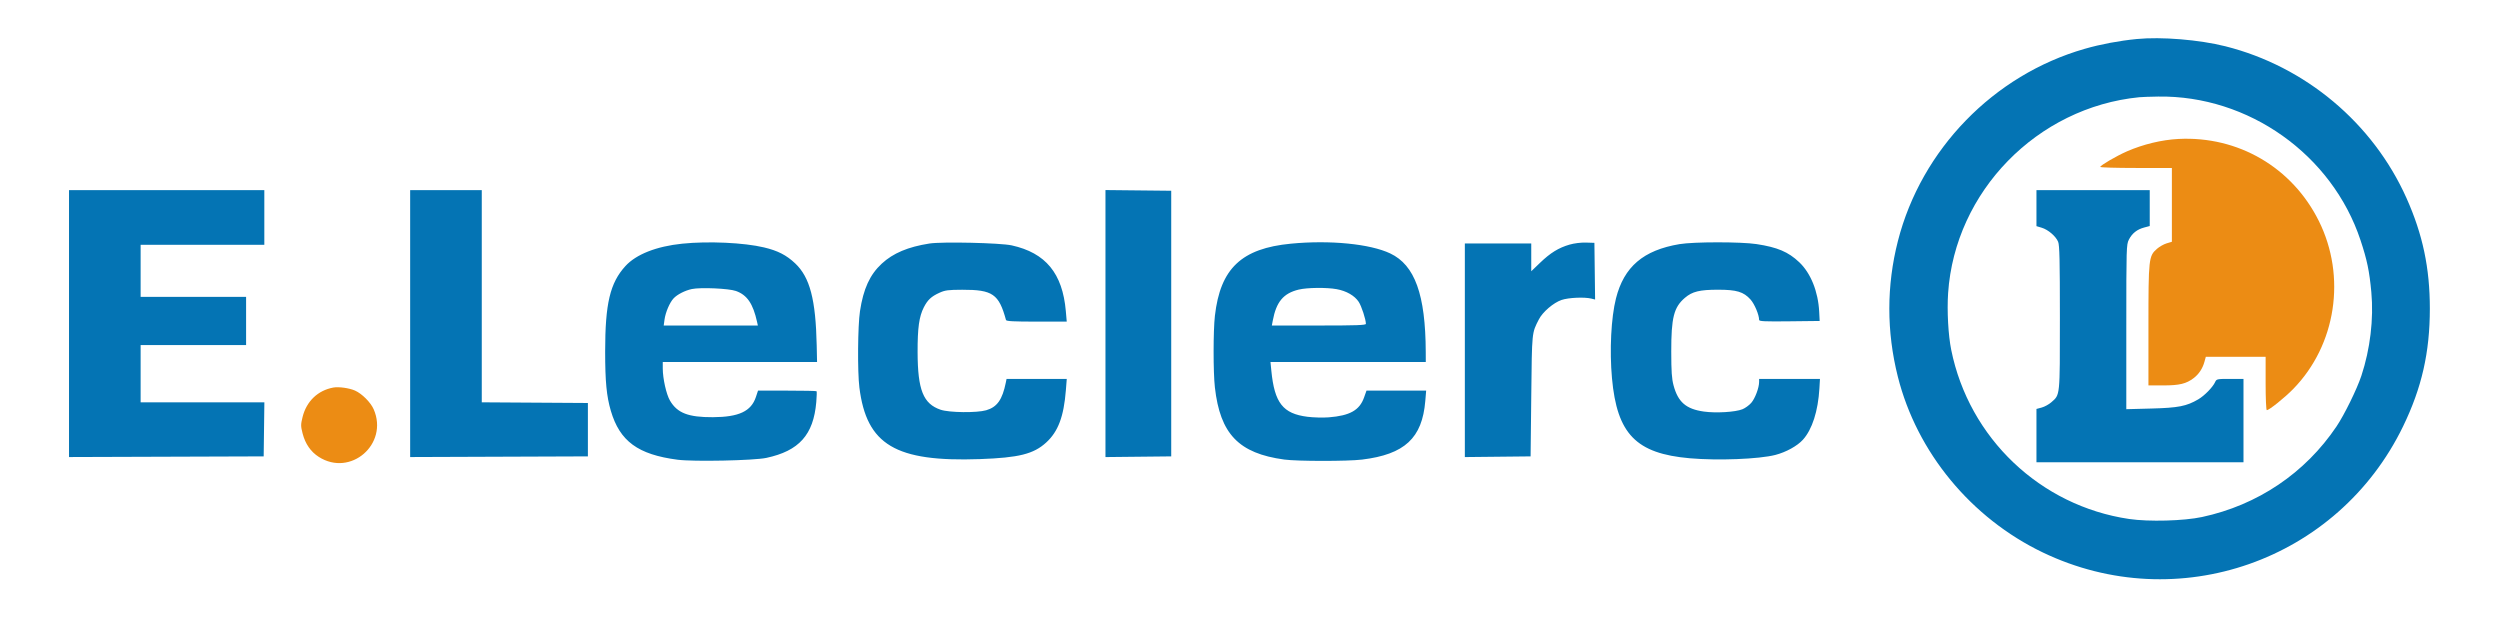
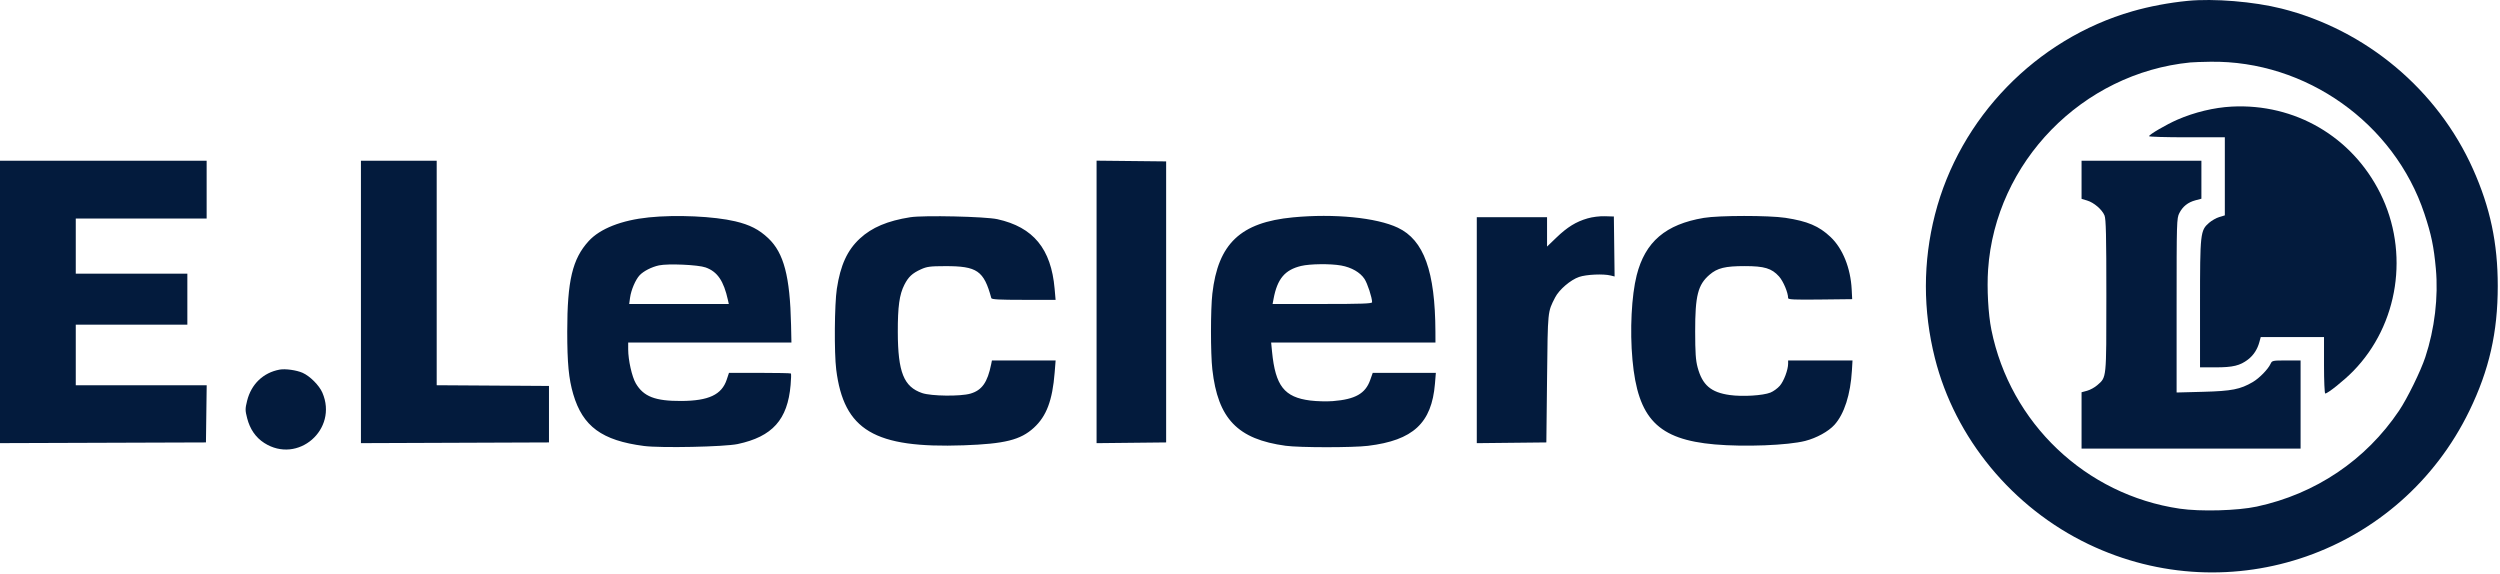
- <svg xmlns="http://www.w3.org/2000/svg" width="1920" height="476" viewBox="0 0 1920 476" version="1.1">
-   <path d="M 1673 106.718 C 1660.214 107.382, 1645.962 110.813, 1633.573 116.210 C 1625.586 119.690, 1613 127.025, 1613 128.201 C 1613 128.640, 1625.375 129, 1640.500 129 L 1668 129 1668 157.342 L 1668 185.683 1663.983 186.887 C 1661.774 187.549, 1658.404 189.462, 1656.494 191.139 C 1650.219 196.649, 1650 198.640, 1650 250.182 L 1650 296 1661.374 296 C 1673.823 296, 1679.019 294.748, 1684.766 290.365 C 1688.769 287.312, 1691.624 282.965, 1693.051 277.750 L 1694.077 274 1717.039 274 L 1740 274 1740 294.500 C 1740 305.811, 1740.399 315, 1740.890 315 C 1742.732 315, 1754.584 305.500, 1761.214 298.711 C 1794.175 264.956, 1802.154 212.413, 1780.819 169.612 C 1760.336 128.520, 1718.877 104.336, 1673 106.718 M 256 297.636 C 244.095 299.812, 235.352 308.199, 232.363 320.310 C 230.936 326.093, 230.939 327.214, 232.394 332.893 C 234.430 340.840, 238.612 346.901, 244.797 350.870 C 269.188 366.521, 298.594 341.076, 287.001 314.351 C 284.705 309.058, 277.987 302.324, 272.649 299.965 C 268.234 298.014, 260.132 296.881, 256 297.636" stroke="none" fill="#ec8c14" fill-rule="evenodd" />
-   <path d="M 1641 29.972 C 1627.425 31.309, 1613.379 33.957, 1601 37.513 C 1531.103 57.592, 1475.588 114.725, 1457.592 185.101 C 1448.823 219.394, 1448.805 254.581, 1457.540 289.301 C 1472.160 347.415, 1513.848 397.924, 1569 424.344 C 1672.370 473.862, 1795.428 430.767, 1845.537 327.500 C 1859.921 297.857, 1866.119 270.603, 1866.119 237 C 1866.119 205.835, 1860.677 180.085, 1848.183 152.133 C 1822.426 94.512, 1770.547 51.013, 1709.143 35.553 C 1689.051 30.494, 1659.922 28.108, 1641 29.972 M 1643 74.666 C 1564.538 82.410, 1501.413 147.071, 1496.152 225.084 C 1495.230 238.758, 1496.246 257.354, 1498.535 268.695 C 1512.215 336.493, 1566.988 388.537, 1635.235 398.585 C 1650.282 400.800, 1677.188 400.070, 1691.177 397.066 C 1733.883 387.897, 1770.342 363.338, 1794.450 327.500 C 1800.474 318.546, 1810.171 298.782, 1813.541 288.589 C 1820.302 268.145, 1823.070 244.907, 1821.185 224.409 C 1819.697 208.219, 1817.918 199.665, 1812.886 184.500 C 1791.071 118.750, 1726.871 73.154, 1657.526 74.160 C 1651.462 74.248, 1644.925 74.476, 1643 74.666 M 53 248.506 L 53 351.013 127.750 350.756 L 202.500 350.500 202.770 329.750 L 203.041 309 155.520 309 L 108 309 108 287 L 108 265 148.500 265 L 189 265 189 246.500 L 189 228 148.500 228 L 108 228 108 208 L 108 188 155.500 188 L 203 188 203 167 L 203 146 128 146 L 53 146 53 248.506 M 315 248.507 L 315 351.014 383.250 350.757 L 451.500 350.500 451.500 330 L 451.500 309.500 410.750 309.239 L 370 308.978 370 227.489 L 370 146 342.500 146 L 315 146 315 248.507 M 849 248.500 L 849 351.034 874.250 350.767 L 899.500 350.500 899.500 248.500 L 899.500 146.500 874.250 146.233 L 849 145.966 849 248.500 M 1564 159.842 L 1564 173.683 1568.017 174.887 C 1572.980 176.374, 1578.852 181.401, 1580.649 185.702 C 1581.728 188.285, 1582 200.025, 1582 244.067 C 1582 305.163, 1582.224 302.962, 1575.402 308.952 C 1573.545 310.582, 1570.220 312.402, 1568.013 312.996 L 1564 314.077 1564 334.539 L 1564 355 1643.500 355 L 1723 355 1723 323 L 1723 291 1712.661 291 C 1702.663 291, 1702.284 291.081, 1701.206 293.446 C 1699.429 297.348, 1693.043 303.891, 1688.298 306.671 C 1679.231 311.985, 1673.022 313.205, 1652.250 313.752 L 1633 314.259 1633 251.090 C 1633 190.192, 1633.071 187.781, 1634.972 184.055 C 1637.453 179.191, 1641.218 176.201, 1646.712 174.732 L 1651 173.585 1651 159.793 L 1651 146 1607.500 146 L 1564 146 1564 159.842 M 524 187.139 C 504.158 189.178, 488.568 195.313, 480.342 204.320 C 468.508 217.279, 464.758 233.083, 464.758 270 C 464.758 293.026, 465.845 304.354, 469.123 315.500 C 476 338.880, 489.955 349.104, 520.408 353.070 C 532.601 354.658, 578.964 353.705, 588.500 351.671 C 613.693 346.297, 624.740 333.970, 626.901 308.820 C 627.275 304.471, 627.375 300.708, 627.124 300.457 C 626.872 300.206, 616.653 300, 604.414 300 L 582.161 300 580.521 304.937 C 576.888 315.874, 567.426 320.306, 547.500 320.404 C 528.617 320.498, 520.145 317.222, 514.541 307.661 C 511.718 302.843, 509 290.704, 509 282.912 L 509 278 568.250 278 L 627.500 278 627.227 265.250 C 626.473 229.997, 622.004 212.968, 610.700 202.278 C 603.994 195.935, 597.309 192.510, 586.743 190.004 C 571.310 186.343, 543.922 185.092, 524 187.139 M 713.814 187.024 C 697.375 189.591, 685.876 194.443, 677.206 202.470 C 668.037 210.959, 663.082 221.766, 660.458 239 C 658.759 250.160, 658.489 285.473, 660.009 297.602 C 665.533 341.658, 687.758 354.871, 752.500 352.590 C 782.458 351.534, 793.787 348.703, 803.473 339.851 C 812.653 331.460, 816.978 319.982, 818.582 299.750 L 819.275 291 796.157 291 L 773.038 291 772.483 293.750 C 769.819 306.948, 765.788 312.643, 757.384 315.082 C 750.202 317.167, 728.988 316.924, 722.413 314.682 C 709.044 310.123, 704.803 299.534, 704.716 270.500 C 704.661 251.895, 705.870 243.152, 709.479 236.063 C 712.405 230.316, 715.216 227.692, 721.512 224.832 C 725.825 222.874, 728.191 222.563, 739 222.534 C 762.333 222.471, 767.165 225.810, 772.597 245.750 C 772.857 246.704, 778.418 247, 796.098 247 L 819.258 247 818.553 238.919 C 816.025 209.932, 803.092 194.223, 777 188.448 C 768.324 186.527, 723.468 185.517, 713.814 187.024 M 991.500 187.131 C 953.484 190.765, 937.203 206.188, 933.047 242.500 C 931.726 254.040, 931.717 285.851, 933.032 297.500 C 937.077 333.336, 951.349 348.183, 986.322 352.937 C 996.332 354.297, 1034.969 354.316, 1046.026 352.965 C 1078.778 348.964, 1092.244 336.499, 1094.622 307.981 L 1095.288 300 1072.378 300 L 1049.469 300 1047.606 305.250 C 1044.121 315.073, 1036.733 319.233, 1020.500 320.513 C 1016.100 320.861, 1008.717 320.666, 1004.094 320.081 C 985.287 317.701, 978.821 309.455, 976.388 284.750 L 975.724 278 1035.362 278 L 1095 278 1094.971 270.250 C 1094.805 226.258, 1086.623 203.590, 1067.675 194.626 C 1052.165 187.289, 1021.455 184.267, 991.500 187.131 M 1205.398 187.869 C 1197.012 190.298, 1190.697 194.193, 1182.750 201.836 L 1176 208.328 1176 197.664 L 1176 187 1150.500 187 L 1125 187 1125 269.017 L 1125 351.034 1150.250 350.767 L 1175.500 350.500 1176.011 304 C 1176.557 254.248, 1176.381 256.013, 1181.852 245.290 C 1184.761 239.588, 1193.061 232.481, 1199.280 230.366 C 1204.627 228.548, 1216.938 228.003, 1222.270 229.349 L 1225.039 230.048 1224.770 208.274 L 1224.500 186.500 1218 186.301 C 1214.166 186.183, 1208.997 186.826, 1205.398 187.869 M 1289.828 187.496 C 1262.077 192.167, 1247.233 204.848, 1241.073 229.149 C 1237.317 243.964, 1236.058 269.114, 1238.001 290.500 C 1241.892 333.308, 1256.496 348.329, 1297.748 351.948 C 1319.367 353.845, 1350.951 352.614, 1363.472 349.386 C 1371.673 347.271, 1380.301 342.516, 1384.630 337.724 C 1391.757 329.836, 1396.285 315.738, 1397.309 298.250 L 1397.733 291 1374.366 291 L 1351 291 1351 293.318 C 1351 297.786, 1347.887 306.059, 1344.944 309.411 C 1343.311 311.271, 1340.274 313.473, 1338.195 314.305 C 1332.711 316.500, 1317.884 317.392, 1308.593 316.087 C 1294.922 314.167, 1288.743 308.840, 1285.292 296 C 1283.917 290.881, 1283.541 285.356, 1283.523 270 C 1283.492 243.909, 1285.499 236.008, 1294.007 228.726 C 1299.671 223.878, 1305.313 222.500, 1319.500 222.500 C 1333.754 222.500, 1339.046 224.095, 1344.380 229.999 C 1347.479 233.429, 1351 241.780, 1351 245.700 C 1351 246.785, 1355.377 246.986, 1374.250 246.768 L 1397.500 246.500 1397.146 239.505 C 1396.358 223.919, 1390.655 209.746, 1381.803 201.375 C 1373.405 193.433, 1365.100 189.909, 1349 187.458 C 1337.058 185.640, 1300.718 185.663, 1289.828 187.496 M 531.344 221.979 C 526.051 223.106, 520.121 226.140, 517.299 229.165 C 514.313 232.366, 511.121 239.835, 510.357 245.409 L 509.728 250 545.883 250 L 582.038 250 581.432 247.250 C 578.333 233.194, 573.791 226.545, 565.191 223.471 C 559.756 221.529, 537.968 220.568, 531.344 221.979 M 997.407 222.407 C 985.633 225.265, 980.196 231.777, 977.475 246.280 L 976.777 250 1012.889 250 C 1041.707 250, 1049 249.739, 1049 248.710 C 1049 245.349, 1045.656 235.111, 1043.478 231.805 C 1040.350 227.056, 1034.058 223.437, 1026.566 222.077 C 1018.830 220.673, 1003.851 220.842, 997.407 222.407" stroke="none" fill="#0474b4" fill-rule="evenodd" />
+ <svg xmlns="http://www.w3.org/2000/svg" width="305" height="70" viewBox="0 0 305 70" fill="none">
+   <path fill-rule="evenodd" clip-rule="evenodd" d="M272.269 13.005C270.12 13.117 267.725 13.693 265.643 14.6C264.3 15.185 262.185 16.418 262.185 16.616C262.185 16.689 264.265 16.75 266.807 16.75H271.429V26.276L270.753 26.479C270.382 26.59 269.816 26.912 269.495 27.193C268.44 28.119 268.403 28.454 268.403 37.117V44.817H270.315C272.407 44.817 273.281 44.607 274.246 43.87C274.919 43.357 275.399 42.626 275.639 41.75L275.811 41.12H283.529V44.565C283.529 46.466 283.597 48.01 283.679 48.01C283.989 48.01 285.981 46.414 287.095 45.273C292.634 39.599 293.975 30.769 290.39 23.575C286.947 16.669 279.979 12.605 272.269 13.005ZM34.118 45.092C32.117 45.458 30.648 46.867 30.145 48.903C29.905 49.875 29.906 50.063 30.15 51.017C30.492 52.353 31.195 53.372 32.235 54.039C36.334 56.669 41.276 52.393 39.328 47.901C38.942 47.012 37.813 45.88 36.916 45.483C36.174 45.156 34.812 44.965 34.118 45.092Z" fill="#031B3D" />
+   <path fill-rule="evenodd" clip-rule="evenodd" d="M266.891 0.106C264.609 0.331 262.249 0.776 260.168 1.373C248.421 4.748 239.09 14.35 236.066 26.178C234.592 31.942 234.589 37.855 236.057 43.691C238.514 53.458 245.521 61.947 254.79 66.387C272.163 74.709 292.845 67.466 301.267 50.111C303.684 45.129 304.726 40.548 304.726 34.901C304.726 29.663 303.811 25.335 301.711 20.637C297.383 10.953 288.663 3.642 278.343 1.044C274.967 0.194 270.071 -0.207 266.891 0.106ZM267.227 7.618C254.04 8.919 243.431 19.787 242.547 32.898C242.392 35.196 242.562 38.322 242.947 40.227C245.246 51.622 254.452 60.369 265.922 62.058C268.451 62.43 272.973 62.307 275.324 61.803C282.501 60.261 288.629 56.134 292.681 50.111C293.693 48.606 295.323 45.284 295.889 43.571C297.026 40.135 297.491 36.23 297.174 32.785C296.924 30.064 296.625 28.626 295.779 26.077C292.113 15.027 281.323 7.364 269.668 7.533C268.649 7.547 267.55 7.586 267.227 7.618ZM0 54.062L25.126 53.976L25.217 47.002H9.244V39.606H22.857V33.388H9.244V26.665H25.21V19.607H0V54.062ZM44.034 54.063L66.975 53.976V47.086L53.277 46.998V19.607H44.034V54.063ZM133.782 54.066L142.269 53.976V19.691L133.782 19.601V54.066ZM253.95 24.259L254.625 24.462C255.459 24.711 256.446 25.556 256.748 26.279C256.929 26.713 256.975 28.686 256.975 36.088C256.975 46.357 257.012 45.987 255.866 46.993C255.554 47.267 254.995 47.573 254.624 47.673L253.95 47.855V54.733H280.672V43.976H278.935C277.254 43.976 277.191 43.99 277.009 44.387C276.711 45.043 275.637 46.143 274.84 46.61C273.316 47.503 272.273 47.708 268.782 47.8L265.546 47.885V37.269C265.546 27.034 265.558 26.628 265.878 26.002C266.295 25.185 266.927 24.682 267.851 24.435L268.571 24.243V19.607H253.95V24.259ZM79.16 26.521C75.825 26.863 73.205 27.894 71.822 29.408C69.833 31.586 69.203 34.242 69.203 40.447C69.203 44.317 69.386 46.221 69.937 48.094C71.092 52.023 73.438 53.742 78.556 54.408C80.605 54.675 88.397 54.515 90 54.173C94.234 53.27 96.091 51.198 96.454 46.971C96.517 46.24 96.534 45.608 96.491 45.566C96.449 45.523 94.732 45.489 92.675 45.489H88.935L88.659 46.319C88.048 48.157 86.458 48.902 83.109 48.918C79.936 48.934 78.512 48.383 77.57 46.776C77.096 45.967 76.639 43.926 76.639 42.617V41.791H96.555L96.509 39.649C96.382 33.724 95.631 30.862 93.731 29.065C92.604 27.999 91.481 27.423 89.705 27.002C87.111 26.387 82.508 26.177 79.16 26.521ZM111.061 26.501C108.298 26.933 106.366 27.748 104.909 29.097C103.368 30.524 102.535 32.34 102.094 35.237C101.808 37.112 101.763 43.047 102.018 45.086C102.947 52.49 106.682 54.711 117.563 54.328C122.598 54.15 124.502 53.674 126.13 52.187C127.673 50.776 128.4 48.847 128.669 45.447L128.786 43.976H121.015L120.922 44.438C120.474 46.657 119.796 47.614 118.384 48.024C117.177 48.374 113.611 48.333 112.506 47.956C110.26 47.19 109.547 45.411 109.532 40.531C109.523 37.404 109.726 35.935 110.333 34.743C110.824 33.777 111.297 33.336 112.355 32.856C113.08 32.526 113.477 32.474 115.294 32.469C119.216 32.459 120.028 33.02 120.941 36.371C120.984 36.532 121.919 36.581 124.89 36.581H128.783L128.664 35.223C128.239 30.351 126.066 27.711 121.681 26.741C120.223 26.418 112.684 26.248 111.061 26.501ZM157.731 26.519C151.342 27.13 148.606 29.722 147.907 35.825C147.685 37.764 147.684 43.111 147.905 45.069C148.584 51.092 150.983 53.587 156.861 54.386C158.543 54.614 165.037 54.618 166.895 54.391C172.4 53.718 174.663 51.623 175.063 46.83L175.174 45.489H167.474L167.161 46.371C166.575 48.022 165.333 48.721 162.605 48.936C161.866 48.995 160.625 48.962 159.848 48.864C156.687 48.464 155.6 47.078 155.191 42.926L155.08 41.791H175.126L175.121 40.489C175.093 33.095 173.718 29.285 170.534 27.779C167.927 26.546 162.766 26.038 157.731 26.519ZM193.68 26.643C192.271 27.052 191.21 27.706 189.874 28.991L188.74 30.082V26.497H180.168V54.066L188.655 53.976L188.741 46.161C188.833 37.8 188.804 38.096 189.723 36.294C190.212 35.336 191.607 34.141 192.652 33.786C193.551 33.48 195.62 33.389 196.516 33.615L196.981 33.732L196.891 26.413L195.798 26.38C195.154 26.36 194.285 26.468 193.68 26.643ZM207.87 26.581C203.206 27.366 200.711 29.497 199.676 33.581C199.045 36.071 198.833 40.298 199.16 43.892C199.814 51.087 202.268 53.611 209.201 54.22C212.835 54.538 218.143 54.332 220.247 53.789C221.626 53.434 223.076 52.634 223.803 51.829C225.001 50.503 225.762 48.134 225.934 45.195L226.006 43.976H218.151V44.366C218.151 45.117 217.628 46.507 217.133 47.071C216.859 47.383 216.349 47.753 215.999 47.893C215.077 48.262 212.586 48.412 211.024 48.193C208.726 47.87 207.688 46.975 207.108 44.817C206.877 43.956 206.814 43.028 206.811 40.447C206.805 36.062 207.143 34.734 208.573 33.51C209.525 32.695 210.473 32.464 212.857 32.464C215.253 32.464 216.142 32.732 217.039 33.724C217.56 34.3 218.151 35.704 218.151 36.363C218.151 36.545 218.887 36.579 222.059 36.542L225.966 36.497L225.907 35.322C225.774 32.702 224.816 30.32 223.328 28.913C221.917 27.578 220.521 26.986 217.815 26.574C215.808 26.269 209.701 26.273 207.87 26.581ZM80.394 32.376C79.504 32.566 78.508 33.075 78.033 33.584C77.532 34.122 76.995 35.377 76.867 36.314L76.761 37.086H88.914L88.812 36.623C88.291 34.261 87.528 33.144 86.082 32.627C85.169 32.3 81.507 32.139 80.394 32.376ZM158.724 32.448C156.745 32.928 155.831 34.023 155.374 36.46L155.257 37.086H161.326C166.169 37.086 167.395 37.042 167.395 36.869C167.395 36.304 166.833 34.583 166.467 34.028C165.941 33.229 164.884 32.621 163.625 32.393C162.324 32.157 159.807 32.185 158.724 32.448Z" fill="#031B3D" />
</svg>
